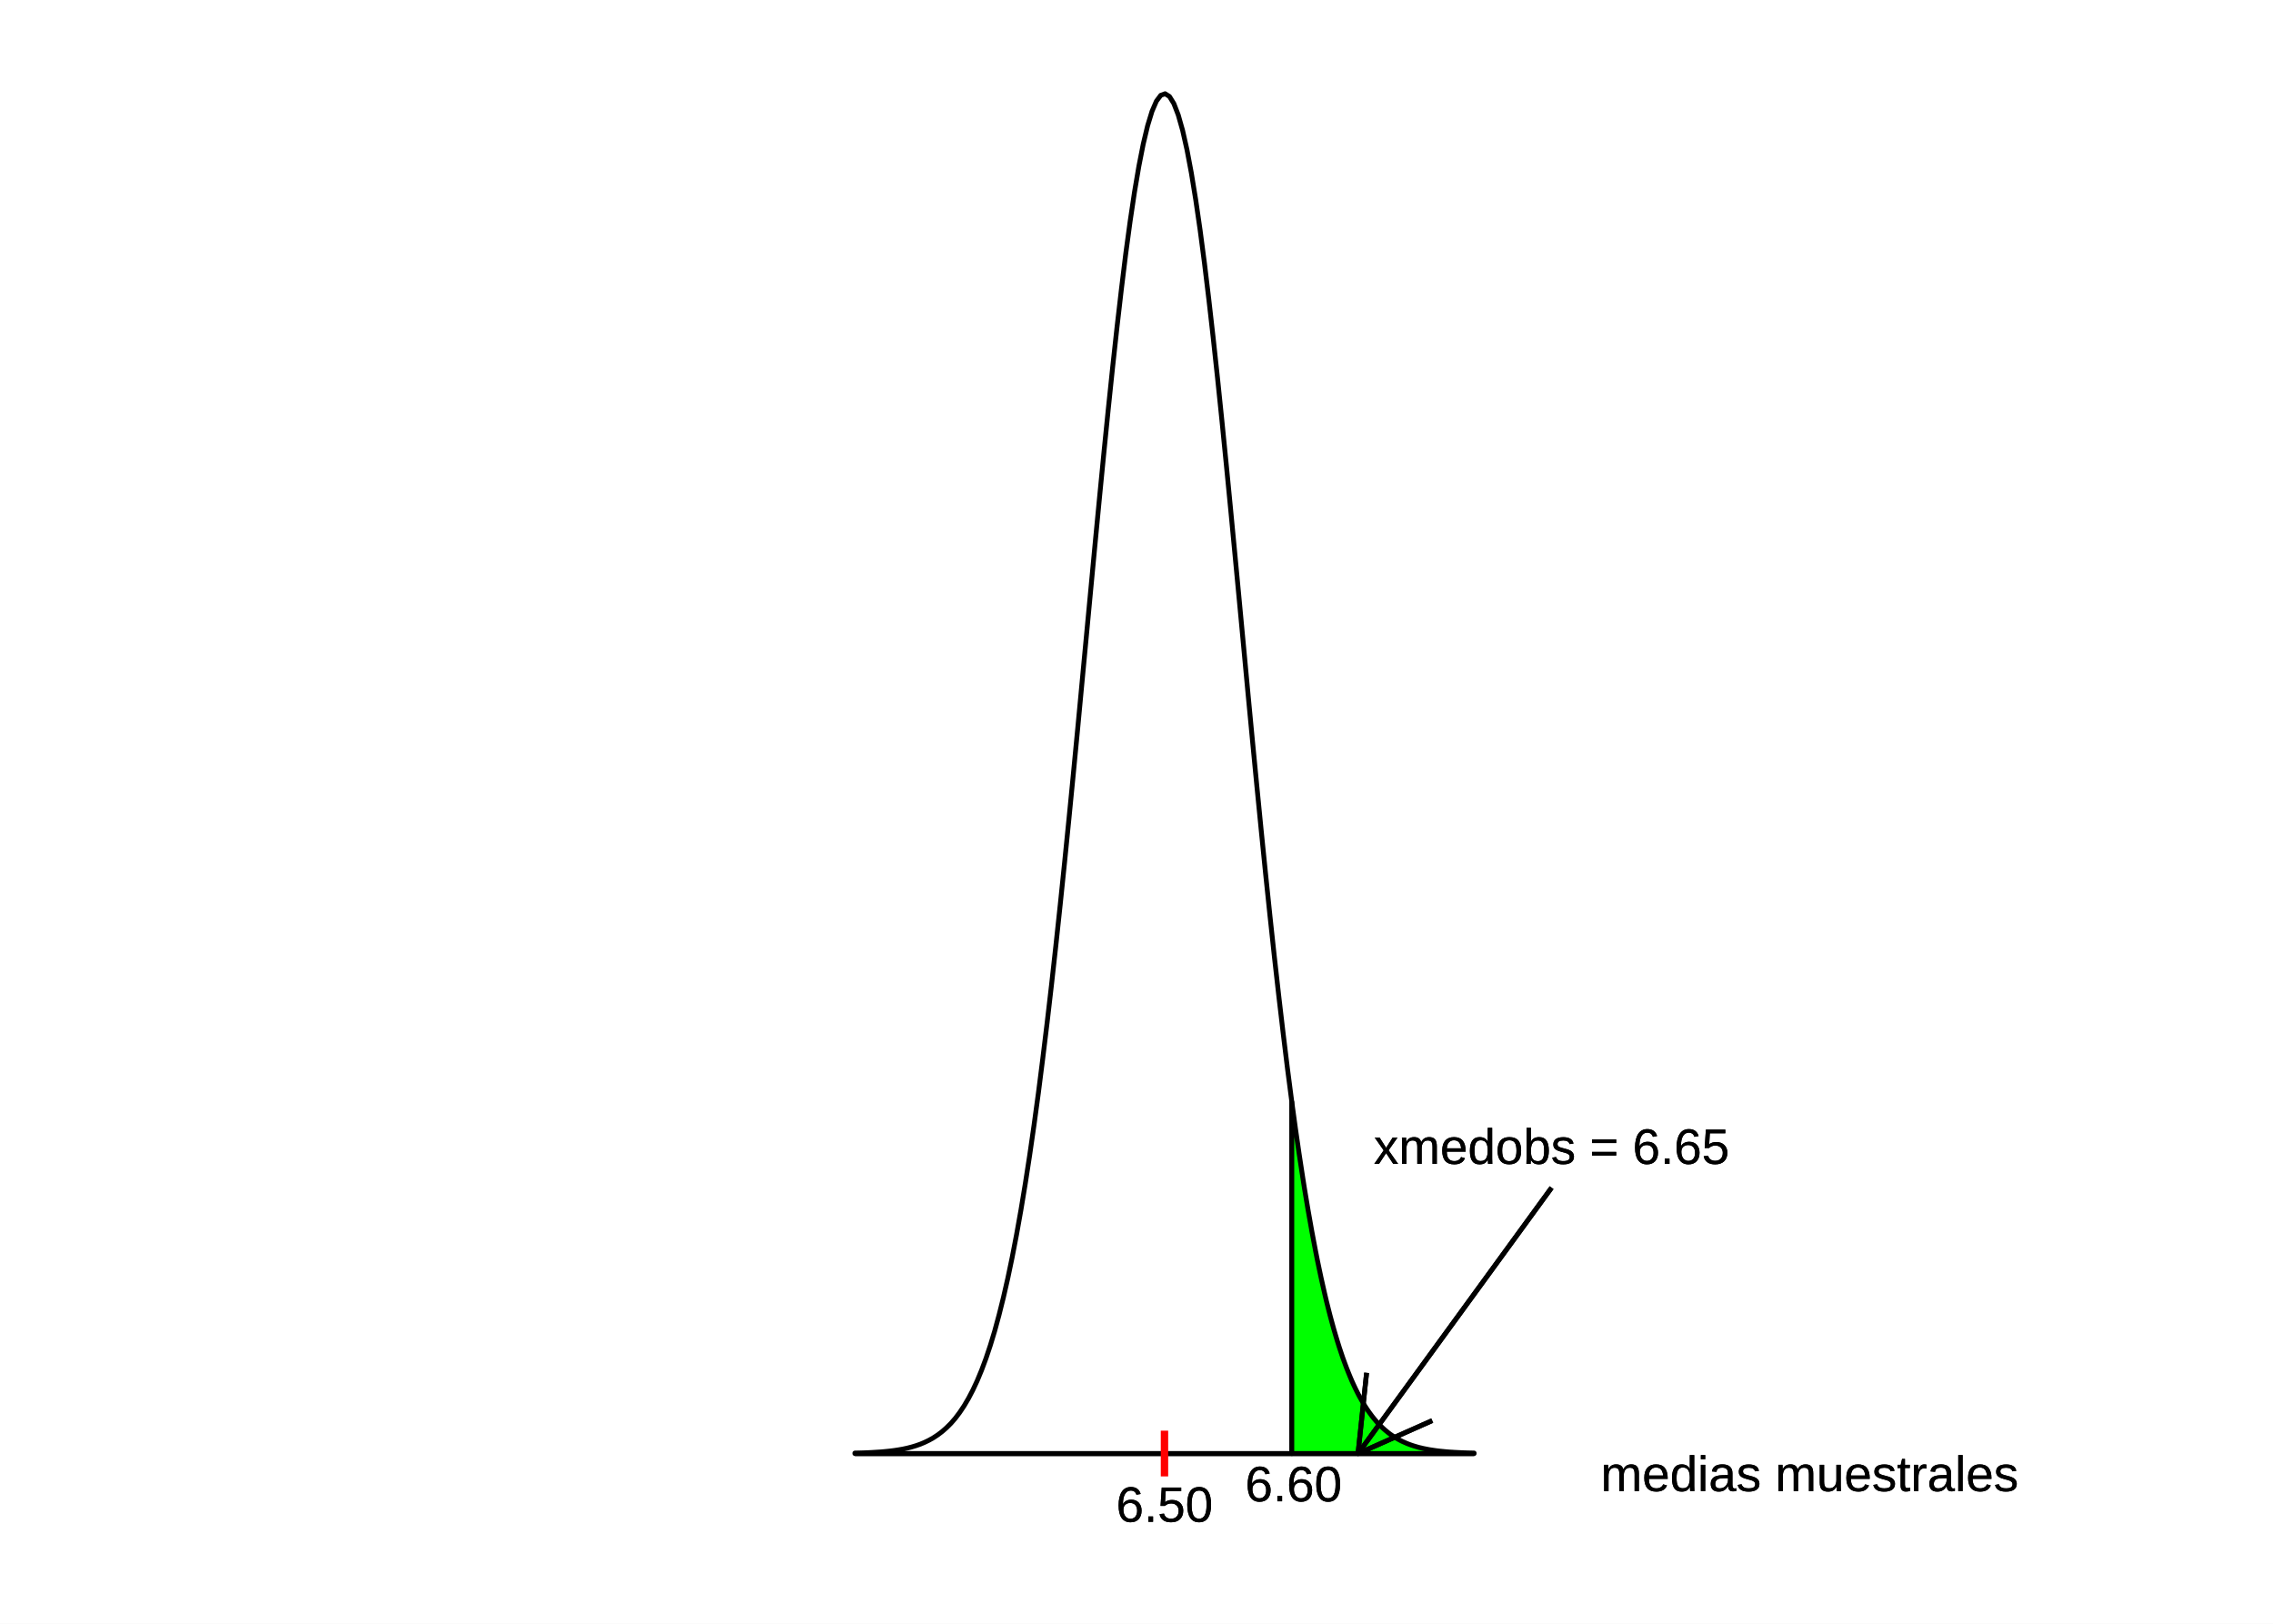
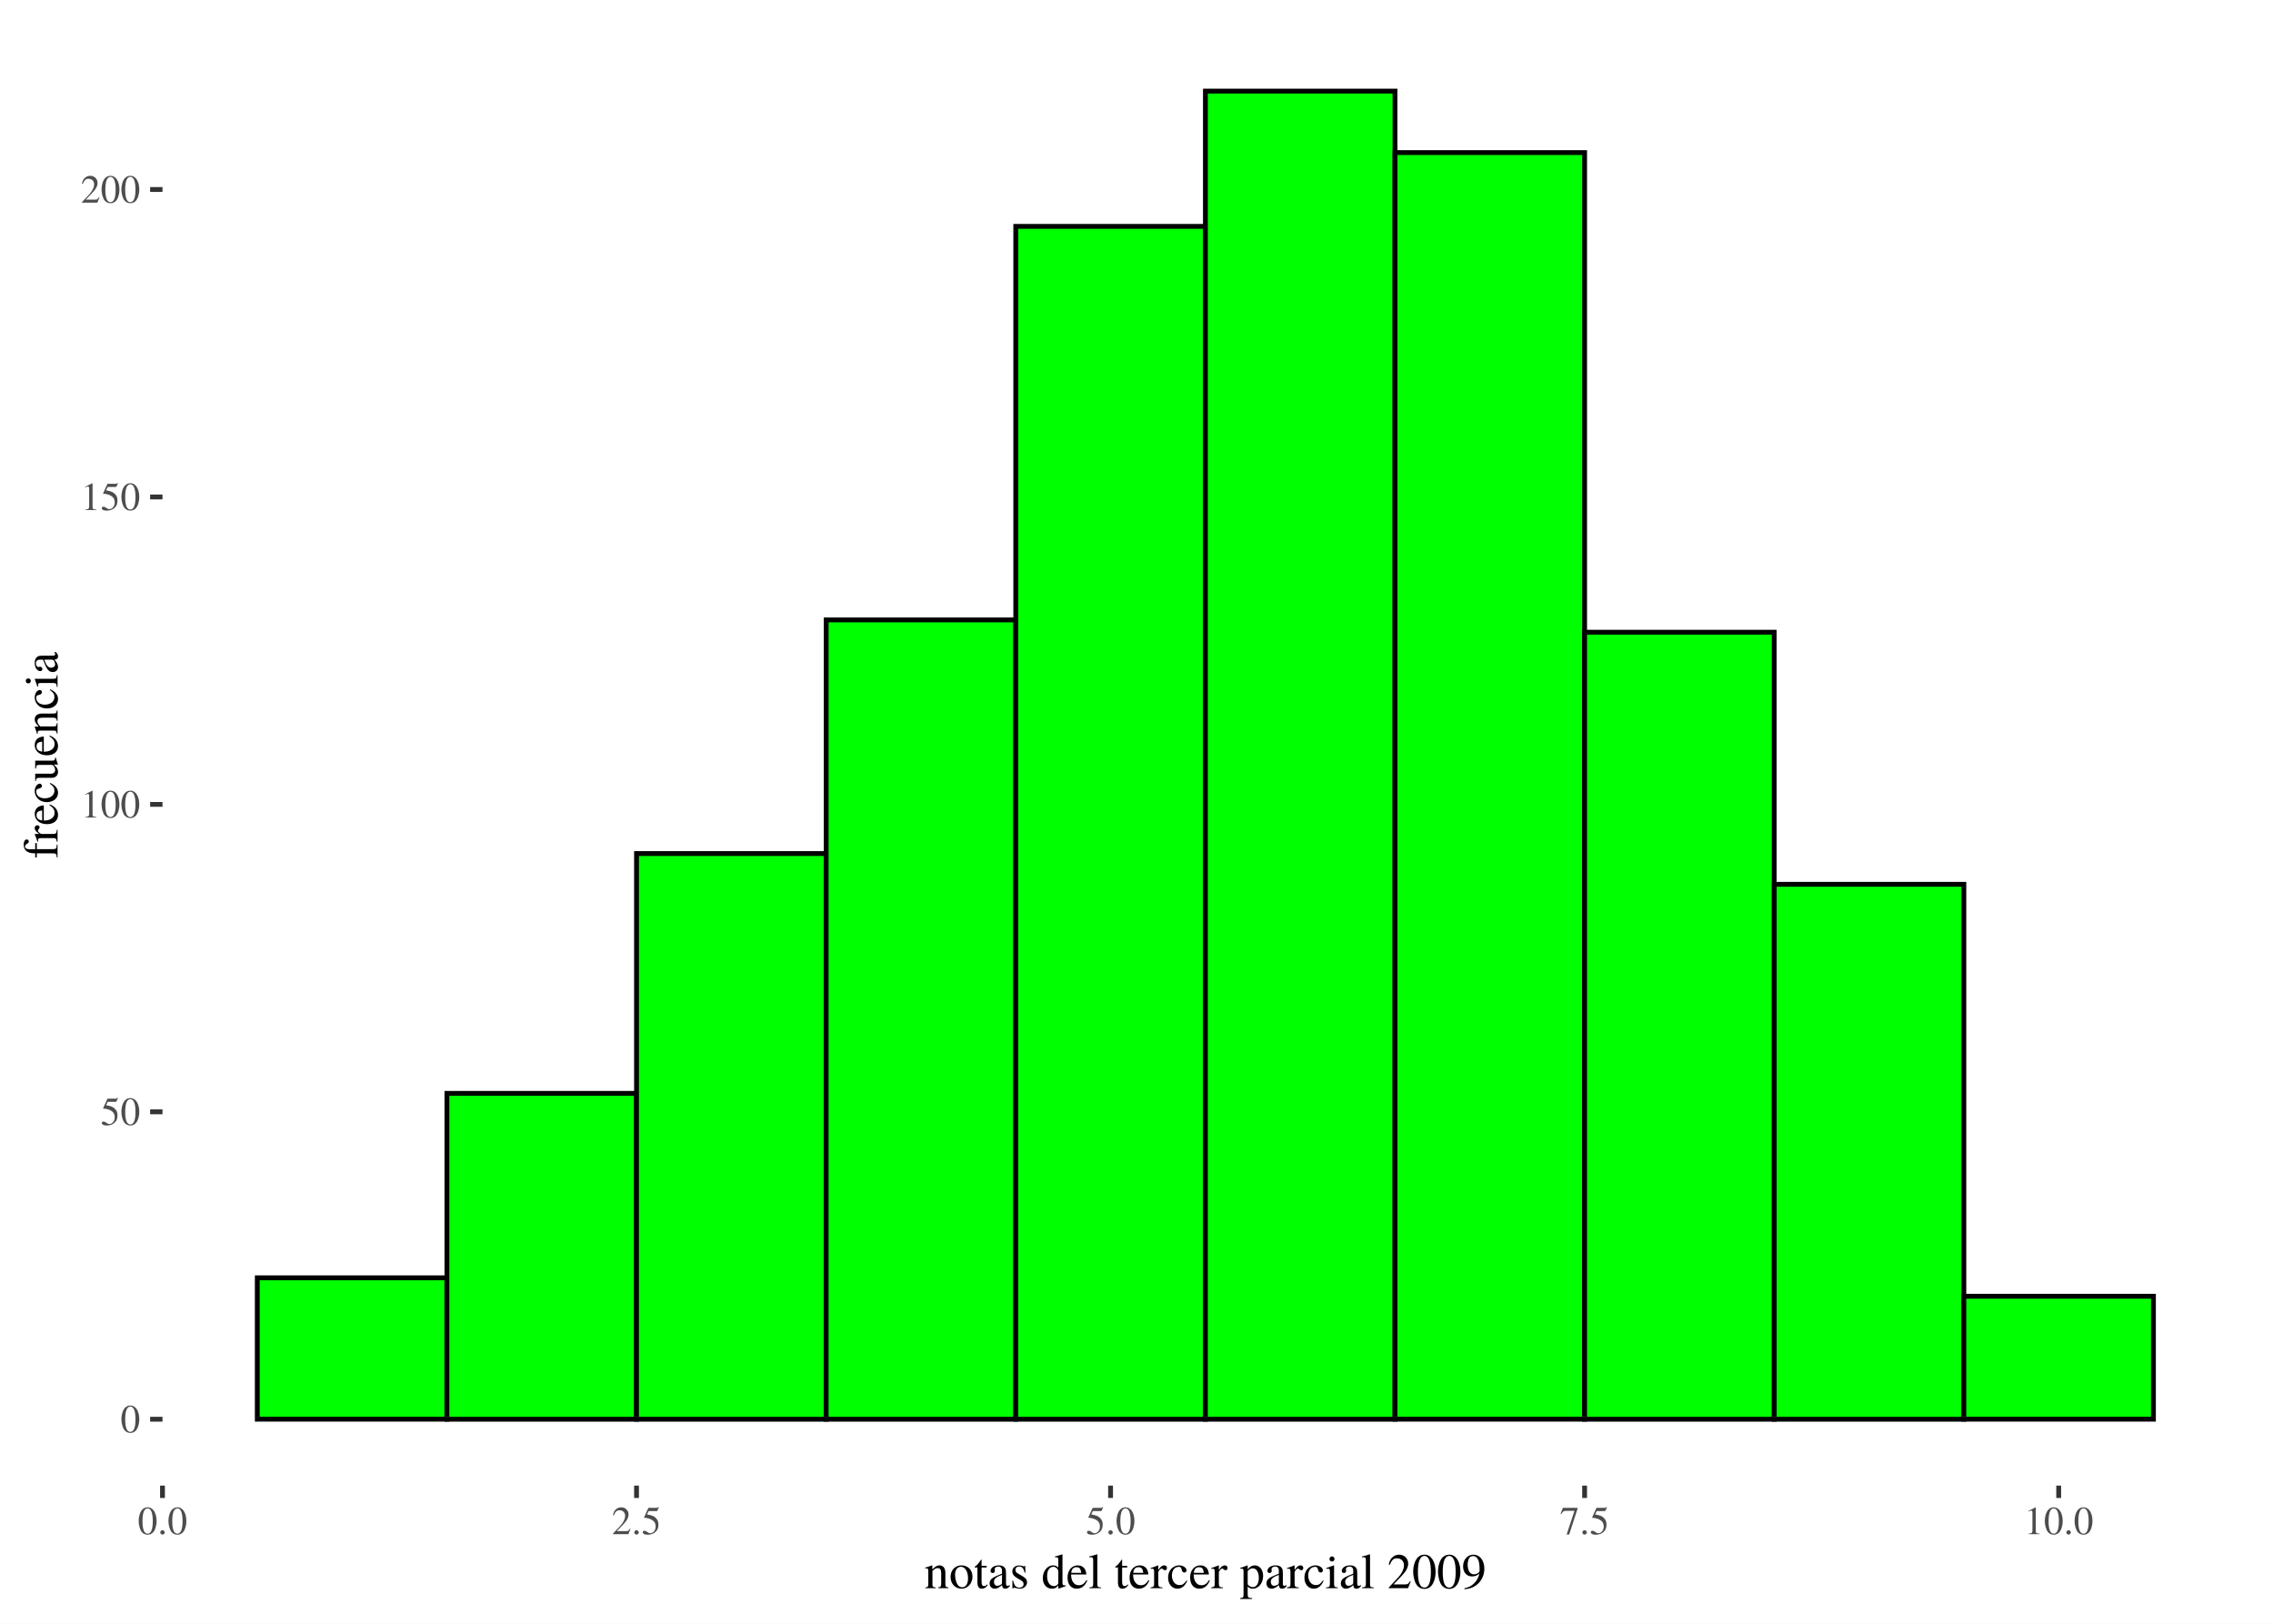
<svg xmlns="http://www.w3.org/2000/svg" viewBox="0 0 504.00 360.00">
  <defs>
    <style type="text/css">
    line, polyline, polygon, path, rect, circle {
      fill: none;
      stroke: #000000;
      stroke-linecap: round;
      stroke-linejoin: round;
      stroke-miterlimit: 10.00;
    }
  </style>
  </defs>
  <rect width="100%" height="100%" style="stroke: none; fill: #FFFFFF;" />
  <defs>
-     <clipPath id="cpMTcuOTB8NDk4LjUyfDM0Mi4xMHw1LjQ4">
-       <rect x="17.90" y="5.48" width="480.62" height="336.62" />
+     <clipPath id="cpMzYuMDN8NDk4LjUyfDMyOS4zOHw1LjQ4">
+       <rect x="36.03" y="5.48" width="462.49" height="323.90" />
    </clipPath>
  </defs>
-   <polygon points="189.55,322.16 190.52,322.14 191.49,322.11 192.46,322.07 193.43,322.02 194.39,321.96 195.36,321.90 196.33,321.81 197.30,321.71 198.27,321.59 199.24,321.44 200.21,321.27 201.18,321.06 202.15,320.81 203.11,320.52 204.08,320.18 205.05,319.77 206.02,319.30 206.99,318.75 207.96,318.11 208.93,317.37 209.90,316.52 210.87,315.55 211.84,314.43 212.80,313.15 213.77,311.70 214.74,310.05 215.71,308.20 216.68,306.12 217.65,303.78 218.62,301.18 219.59,298.28 220.56,295.08 221.52,291.54 222.49,287.66 223.46,283.41 224.43,278.78 225.40,273.74 226.37,268.30 227.34,262.44 228.31,256.15 229.28,249.44 230.25,242.29 231.21,234.73 232.18,226.76 233.15,218.39 234.12,209.64 235.09,200.55 236.06,191.15 237.03,181.46 238.00,171.55 238.97,161.44 239.93,151.21 240.90,140.90 241.87,130.59 242.84,120.33 243.81,110.20 244.78,100.27 245.75,90.62 246.72,81.31 247.69,72.43 248.66,64.04 249.62,56.22 250.59,49.04 251.56,42.56 252.53,36.83 253.50,31.91 254.47,27.85 255.44,24.68 256.41,22.43 257.38,21.13 258.34,20.78 259.31,21.39 260.28,22.96 261.25,25.47 262.22,28.89 263.19,33.19 264.16,38.34 265.13,44.28 266.10,50.97 267.07,58.34 268.03,66.32 269.00,74.85 269.97,83.86 270.94,93.27 271.91,103.01 272.88,113.00 273.85,123.17 274.82,133.45 275.79,143.77 276.75,154.07 277.72,164.27 278.69,174.32 279.66,184.18 280.63,193.79 281.60,203.11 282.57,212.11 283.54,220.75 284.51,229.01 285.47,236.87 286.44,244.32 286.44,322.27 285.47,322.27 284.51,322.27 283.54,322.27 282.57,322.27 281.60,322.27 280.63,322.27 279.66,322.27 278.69,322.27 277.72,322.27 276.75,322.27 275.79,322.27 274.82,322.27 273.85,322.27 272.88,322.27 271.91,322.27 270.94,322.27 269.97,322.27 269.00,322.27 268.03,322.27 267.07,322.27 266.10,322.27 265.13,322.27 264.16,322.27 263.19,322.27 262.22,322.27 261.25,322.27 260.28,322.27 259.31,322.27 258.34,322.27 257.38,322.27 256.41,322.27 255.44,322.27 254.47,322.27 253.50,322.27 252.53,322.27 251.56,322.27 250.59,322.27 249.62,322.27 248.66,322.27 247.69,322.27 246.72,322.27 245.75,322.27 244.78,322.27 243.81,322.27 242.84,322.27 241.87,322.27 240.90,322.27 239.93,322.27 238.97,322.27 238.00,322.27 237.03,322.27 236.06,322.27 235.09,322.27 234.12,322.27 233.15,322.27 232.18,322.27 231.21,322.27 230.25,322.27 229.28,322.27 228.31,322.27 227.34,322.27 226.37,322.27 225.40,322.27 224.43,322.27 223.46,322.27 222.49,322.27 221.52,322.27 220.56,322.27 219.59,322.27 218.62,322.27 217.65,322.27 216.68,322.27 215.71,322.27 214.74,322.27 213.77,322.27 212.80,322.27 211.84,322.27 210.87,322.27 209.90,322.27 208.93,322.27 207.96,322.27 206.99,322.27 206.02,322.27 205.05,322.27 204.08,322.27 203.11,322.27 202.15,322.27 201.18,322.27 200.21,322.27 199.24,322.27 198.27,322.27 197.30,322.27 196.33,322.27 195.36,322.27 194.39,322.27 193.43,322.27 192.46,322.27 191.49,322.27 190.52,322.27 189.55,322.27 " style="stroke-width: 1.07; fill: #FFFFFF;" clip-path="url(#cpMTcuOTB8NDk4LjUyfDM0Mi4xMHw1LjQ4)" />
-   <polygon points="286.44,244.32 286.85,247.30 287.25,250.21 287.66,253.05 288.06,255.81 288.47,258.49 288.87,261.10 289.27,263.64 289.68,266.10 290.08,268.49 290.49,270.80 290.89,273.05 291.30,275.22 291.70,277.32 292.10,279.35 292.51,281.31 292.91,283.20 293.32,285.03 293.72,286.79 294.12,288.49 294.53,290.12 294.93,291.69 295.34,293.20 295.74,294.65 296.15,296.05 296.55,297.38 296.95,298.66 297.36,299.89 297.76,301.07 298.17,302.19 298.57,303.27 298.98,304.30 299.38,305.28 299.78,306.22 300.19,307.11 300.59,307.96 301.00,308.78 301.40,309.55 301.81,310.28 302.21,310.98 302.61,311.65 303.02,312.28 303.42,312.87 303.83,313.44 304.23,313.98 304.64,314.49 305.04,314.97 305.44,315.43 305.85,315.86 306.25,316.26 306.66,316.65 307.06,317.01 307.47,317.35 307.87,317.68 308.27,317.98 308.68,318.26 309.08,318.53 309.49,318.79 309.89,319.02 310.30,319.25 310.70,319.46 311.10,319.65 311.51,319.83 311.91,320.01 312.32,320.17 312.72,320.32 313.13,320.46 313.53,320.59 313.93,320.71 314.34,320.83 314.74,320.94 315.15,321.03 315.55,321.13 315.95,321.21 316.36,321.29 316.76,321.37 317.17,321.44 317.57,321.50 317.98,321.56 318.38,321.62 318.78,321.67 319.19,321.72 319.59,321.76 320.00,321.80 320.40,321.84 320.81,321.88 321.21,321.91 321.61,321.94 322.02,321.96 322.42,321.99 322.83,322.01 323.23,322.03 323.64,322.05 324.04,322.07 324.44,322.09 324.85,322.10 325.25,322.12 325.66,322.13 326.06,322.14 326.47,322.15 326.87,322.16 326.87,322.27 326.47,322.27 326.06,322.27 325.66,322.27 325.25,322.27 324.85,322.27 324.44,322.27 324.04,322.27 323.64,322.27 323.23,322.27 322.83,322.27 322.42,322.27 322.02,322.27 321.61,322.27 321.21,322.27 320.81,322.27 320.40,322.27 320.00,322.27 319.59,322.27 319.19,322.27 318.78,322.27 318.38,322.27 317.98,322.27 317.57,322.27 317.17,322.27 316.76,322.27 316.36,322.27 315.95,322.27 315.55,322.27 315.15,322.27 314.74,322.27 314.34,322.27 313.93,322.27 313.53,322.27 313.13,322.27 312.72,322.27 312.32,322.27 311.91,322.27 311.51,322.27 311.10,322.27 310.70,322.27 310.30,322.27 309.89,322.27 309.49,322.27 309.08,322.27 308.68,322.27 308.27,322.27 307.87,322.27 307.47,322.27 307.06,322.27 306.66,322.27 306.25,322.27 305.85,322.27 305.44,322.27 305.04,322.27 304.64,322.27 304.23,322.27 303.83,322.27 303.42,322.27 303.02,322.27 302.61,322.27 302.21,322.27 301.81,322.27 301.40,322.27 301.00,322.27 300.59,322.27 300.19,322.27 299.78,322.27 299.38,322.27 298.98,322.27 298.57,322.27 298.17,322.27 297.76,322.27 297.36,322.27 296.95,322.27 296.55,322.27 296.15,322.27 295.74,322.27 295.34,322.27 294.93,322.27 294.53,322.27 294.12,322.27 293.72,322.27 293.32,322.27 292.91,322.27 292.51,322.27 292.10,322.27 291.70,322.27 291.30,322.27 290.89,322.27 290.49,322.27 290.08,322.27 289.68,322.27 289.27,322.27 288.87,322.27 288.47,322.27 288.06,322.27 287.66,322.27 287.25,322.27 286.85,322.27 286.44,322.27 " style="stroke-width: 1.07; fill: #00FF00;" clip-path="url(#cpMTcuOTB8NDk4LjUyfDM0Mi4xMHw1LjQ4)" />
-   <line x1="189.55" y1="322.27" x2="326.87" y2="322.27" style="stroke-width: 1.07; stroke-linecap: butt;" clip-path="url(#cpMTcuOTB8NDk4LjUyfDM0Mi4xMHw1LjQ4)" />
-   <line x1="189.55" y1="322.27" x2="326.87" y2="322.27" style="stroke-width: 1.07; stroke-linecap: butt;" clip-path="url(#cpMTcuOTB8NDk4LjUyfDM0Mi4xMHw1LjQ4)" />
-   <g clip-path="url(#cpMTcuOTB8NDk4LjUyfDM0Mi4xMHw1LjQ4)">
-     <text x="247.47" y="337.40" style="font-size: 11.04px; font-family: Arimo;" textLength="21.49px" lengthAdjust="spacingAndGlyphs">6.50</text>
-   </g>
-   <g clip-path="url(#cpMTcuOTB8NDk4LjUyfDM0Mi4xMHw1LjQ4)">
-     <text x="247.47" y="337.40" style="font-size: 11.04px; font-family: Arimo;" textLength="21.49px" lengthAdjust="spacingAndGlyphs">6.50</text>
-   </g>
-   <g clip-path="url(#cpMTcuOTB8NDk4LjUyfDM0Mi4xMHw1LjQ4)">
-     <text x="276.08" y="332.86" style="font-size: 11.04px; font-family: Arimo;" textLength="21.49px" lengthAdjust="spacingAndGlyphs">6.60</text>
-   </g>
-   <g clip-path="url(#cpMTcuOTB8NDk4LjUyfDM0Mi4xMHw1LjQ4)">
-     <text x="276.08" y="332.86" style="font-size: 11.04px; font-family: Arimo;" textLength="21.49px" lengthAdjust="spacingAndGlyphs">6.60</text>
-   </g>
-   <g clip-path="url(#cpMTcuOTB8NDk4LjUyfDM0Mi4xMHw1LjQ4)">
-     <text x="354.93" y="330.60" style="font-size: 11.04px; font-family: Arimo;" textLength="92.65px" lengthAdjust="spacingAndGlyphs">medias muestrales</text>
-   </g>
-   <g clip-path="url(#cpMTcuOTB8NDk4LjUyfDM0Mi4xMHw1LjQ4)">
-     <text x="354.93" y="330.60" style="font-size: 11.04px; font-family: Arimo;" textLength="92.65px" lengthAdjust="spacingAndGlyphs">medias muestrales</text>
-   </g>
-   <rect x="257.92" y="317.73" width="0.57" height="9.07" style="stroke-width: 1.07; stroke: #FF0000; stroke-linecap: square; stroke-linejoin: miter; fill: #595959;" clip-path="url(#cpMTcuOTB8NDk4LjUyfDM0Mi4xMHw1LjQ4)" />
-   <g clip-path="url(#cpMTcuOTB8NDk4LjUyfDM0Mi4xMHw1LjQ4)">
-     <text x="304.60" y="258.05" style="font-size: 11.04px; font-family: Arimo;" textLength="78.86px" lengthAdjust="spacingAndGlyphs">xmedobs = 6.65</text>
-   </g>
-   <g clip-path="url(#cpMTcuOTB8NDk4LjUyfDM0Mi4xMHw1LjQ4)">
-     <text x="304.60" y="258.05" style="font-size: 11.04px; font-family: Arimo;" textLength="78.86px" lengthAdjust="spacingAndGlyphs">xmedobs = 6.65</text>
-   </g>
-   <line x1="344.04" y1="263.32" x2="301.12" y2="322.27" style="stroke-width: 1.07; stroke-linecap: butt;" clip-path="url(#cpMTcuOTB8NDk4LjUyfDM0Mi4xMHw1LjQ4)" />
-   <polyline points="303.02,304.37 301.12,322.27 317.57,314.96 " style="stroke-width: 1.07; stroke-linecap: butt;" clip-path="url(#cpMTcuOTB8NDk4LjUyfDM0Mi4xMHw1LjQ4)" />
-   <line x1="344.04" y1="263.32" x2="301.12" y2="322.27" style="stroke-width: 1.07; stroke-linecap: butt;" clip-path="url(#cpMTcuOTB8NDk4LjUyfDM0Mi4xMHw1LjQ4)" />
-   <polyline points="303.02,304.37 301.12,322.27 317.57,314.96 " style="stroke-width: 1.07; stroke-linecap: butt;" clip-path="url(#cpMTcuOTB8NDk4LjUyfDM0Mi4xMHw1LjQ4)" />
+   <rect x="57.05" y="283.30" width="42.04" height="31.35" style="stroke-width: 1.07; stroke-linecap: square; stroke-linejoin: miter; fill: #00FF00;" clip-path="url(#cpMzYuMDN8NDk4LjUyfDMyOS4zOHw1LjQ4)" />
+   <rect x="99.10" y="242.41" width="42.04" height="72.25" style="stroke-width: 1.07; stroke-linecap: square; stroke-linejoin: miter; fill: #00FF00;" clip-path="url(#cpMzYuMDN8NDk4LjUyfDMyOS4zOHw1LjQ4)" />
+   <rect x="141.14" y="189.24" width="42.04" height="125.42" style="stroke-width: 1.07; stroke-linecap: square; stroke-linejoin: miter; fill: #00FF00;" clip-path="url(#cpMzYuMDN8NDk4LjUyfDMyOS4zOHw1LjQ4)" />
+   <rect x="183.19" y="137.44" width="42.04" height="177.22" style="stroke-width: 1.07; stroke-linecap: square; stroke-linejoin: miter; fill: #00FF00;" clip-path="url(#cpMzYuMDN8NDk4LjUyfDMyOS4zOHw1LjQ4)" />
+   <rect x="225.23" y="50.19" width="42.04" height="264.47" style="stroke-width: 1.07; stroke-linecap: square; stroke-linejoin: miter; fill: #00FF00;" clip-path="url(#cpMzYuMDN8NDk4LjUyfDMyOS4zOHw1LjQ4)" />
+   <rect x="267.28" y="20.20" width="42.04" height="294.46" style="stroke-width: 1.07; stroke-linecap: square; stroke-linejoin: miter; fill: #00FF00;" clip-path="url(#cpMzYuMDN8NDk4LjUyfDMyOS4zOHw1LjQ4)" />
+   <rect x="309.32" y="33.83" width="42.04" height="280.82" style="stroke-width: 1.07; stroke-linecap: square; stroke-linejoin: miter; fill: #00FF00;" clip-path="url(#cpMzYuMDN8NDk4LjUyfDMyOS4zOHw1LjQ4)" />
+   <rect x="351.36" y="140.17" width="42.04" height="174.49" style="stroke-width: 1.07; stroke-linecap: square; stroke-linejoin: miter; fill: #00FF00;" clip-path="url(#cpMzYuMDN8NDk4LjUyfDMyOS4zOHw1LjQ4)" />
+   <rect x="393.41" y="196.06" width="42.04" height="118.60" style="stroke-width: 1.07; stroke-linecap: square; stroke-linejoin: miter; fill: #00FF00;" clip-path="url(#cpMzYuMDN8NDk4LjUyfDMyOS4zOHw1LjQ4)" />
+   <rect x="435.45" y="287.39" width="42.04" height="27.26" style="stroke-width: 1.07; stroke-linecap: square; stroke-linejoin: miter; fill: #00FF00;" clip-path="url(#cpMzYuMDN8NDk4LjUyfDMyOS4zOHw1LjQ4)" />
  <defs>
    <clipPath id="cpMC4wMHw1MDQuMDB8MzYwLjAwfDAuMDA=">
      <rect x="0.00" y="0.00" width="504.00" height="360.00" />
    </clipPath>
  </defs>
+   <g clip-path="url(#cpMC4wMHw1MDQuMDB8MzYwLjAwfDAuMDA=)">
+     <text x="26.70" y="317.57" style="font-size: 8.80px; fill: #4D4D4D; font-family: TeX Gyre Termes;" textLength="4.40px" lengthAdjust="spacingAndGlyphs">0</text>
+   </g>
+   <g clip-path="url(#cpMC4wMHw1MDQuMDB8MzYwLjAwfDAuMDA=)">
+     <text x="22.30" y="249.41" style="font-size: 8.80px; fill: #4D4D4D; font-family: TeX Gyre Termes;" textLength="8.80px" lengthAdjust="spacingAndGlyphs">50</text>
+   </g>
+   <g clip-path="url(#cpMC4wMHw1MDQuMDB8MzYwLjAwfDAuMDA=)">
+     <text x="17.90" y="181.25" style="font-size: 8.80px; fill: #4D4D4D; font-family: TeX Gyre Termes;" textLength="13.20px" lengthAdjust="spacingAndGlyphs">100</text>
+   </g>
+   <g clip-path="url(#cpMC4wMHw1MDQuMDB8MzYwLjAwfDAuMDA=)">
+     <text x="17.90" y="113.09" style="font-size: 8.80px; fill: #4D4D4D; font-family: TeX Gyre Termes;" textLength="13.20px" lengthAdjust="spacingAndGlyphs">150</text>
+   </g>
+   <g clip-path="url(#cpMC4wMHw1MDQuMDB8MzYwLjAwfDAuMDA=)">
+     <text x="17.90" y="44.93" style="font-size: 8.80px; fill: #4D4D4D; font-family: TeX Gyre Termes;" textLength="13.20px" lengthAdjust="spacingAndGlyphs">200</text>
+   </g>
+   <polyline points="33.29,314.66 36.03,314.66 " style="stroke-width: 1.07; stroke: #333333; stroke-linecap: butt;" clip-path="url(#cpMC4wMHw1MDQuMDB8MzYwLjAwfDAuMDA=)" />
+   <polyline points="33.29,246.50 36.03,246.50 " style="stroke-width: 1.07; stroke: #333333; stroke-linecap: butt;" clip-path="url(#cpMC4wMHw1MDQuMDB8MzYwLjAwfDAuMDA=)" />
+   <polyline points="33.29,178.34 36.03,178.34 " style="stroke-width: 1.07; stroke: #333333; stroke-linecap: butt;" clip-path="url(#cpMC4wMHw1MDQuMDB8MzYwLjAwfDAuMDA=)" />
+   <polyline points="33.29,110.18 36.03,110.18 " style="stroke-width: 1.07; stroke: #333333; stroke-linecap: butt;" clip-path="url(#cpMC4wMHw1MDQuMDB8MzYwLjAwfDAuMDA=)" />
+   <polyline points="33.29,42.01 36.03,42.01 " style="stroke-width: 1.07; stroke: #333333; stroke-linecap: butt;" clip-path="url(#cpMC4wMHw1MDQuMDB8MzYwLjAwfDAuMDA=)" />
+   <polyline points="36.03,332.12 36.03,329.38 " style="stroke-width: 1.07; stroke: #333333; stroke-linecap: butt;" clip-path="url(#cpMC4wMHw1MDQuMDB8MzYwLjAwfDAuMDA=)" />
+   <polyline points="141.14,332.12 141.14,329.38 " style="stroke-width: 1.07; stroke: #333333; stroke-linecap: butt;" clip-path="url(#cpMC4wMHw1MDQuMDB8MzYwLjAwfDAuMDA=)" />
+   <polyline points="246.25,332.12 246.25,329.38 " style="stroke-width: 1.07; stroke: #333333; stroke-linecap: butt;" clip-path="url(#cpMC4wMHw1MDQuMDB8MzYwLjAwfDAuMDA=)" />
+   <polyline points="351.36,332.12 351.36,329.38 " style="stroke-width: 1.07; stroke: #333333; stroke-linecap: butt;" clip-path="url(#cpMC4wMHw1MDQuMDB8MzYwLjAwfDAuMDA=)" />
+   <polyline points="456.48,332.12 456.48,329.38 " style="stroke-width: 1.07; stroke: #333333; stroke-linecap: butt;" clip-path="url(#cpMC4wMHw1MDQuMDB8MzYwLjAwfDAuMDA=)" />
+   <g clip-path="url(#cpMC4wMHw1MDQuMDB8MzYwLjAwfDAuMDA=)">
+     <text x="30.53" y="340.14" style="font-size: 8.80px; fill: #4D4D4D; font-family: TeX Gyre Termes;" textLength="11.00px" lengthAdjust="spacingAndGlyphs">0.0</text>
+   </g>
+   <g clip-path="url(#cpMC4wMHw1MDQuMDB8MzYwLjAwfDAuMDA=)">
+     <text x="135.64" y="340.14" style="font-size: 8.80px; fill: #4D4D4D; font-family: TeX Gyre Termes;" textLength="11.00px" lengthAdjust="spacingAndGlyphs">2.5</text>
+   </g>
+   <g clip-path="url(#cpMC4wMHw1MDQuMDB8MzYwLjAwfDAuMDA=)">
+     <text x="240.75" y="340.14" style="font-size: 8.80px; fill: #4D4D4D; font-family: TeX Gyre Termes;" textLength="11.00px" lengthAdjust="spacingAndGlyphs">5.0</text>
+   </g>
+   <g clip-path="url(#cpMC4wMHw1MDQuMDB8MzYwLjAwfDAuMDA=)">
+     <text x="345.86" y="340.14" style="font-size: 8.80px; fill: #4D4D4D; font-family: TeX Gyre Termes;" textLength="11.00px" lengthAdjust="spacingAndGlyphs">7.5</text>
+   </g>
+   <g clip-path="url(#cpMC4wMHw1MDQuMDB8MzYwLjAwfDAuMDA=)">
+     <text x="448.78" y="340.14" style="font-size: 8.80px; fill: #4D4D4D; font-family: TeX Gyre Termes;" textLength="15.40px" lengthAdjust="spacingAndGlyphs">10.0</text>
+   </g>
+   <g clip-path="url(#cpMC4wMHw1MDQuMDB8MzYwLjAwfDAuMDA=)">
+     <text x="204.96" y="352.12" style="font-size: 11.00px; font-family: TeX Gyre Termes;" textLength="124.63px" lengthAdjust="spacingAndGlyphs">notas del tercer parcial 2009</text>
+   </g>
+   <g clip-path="url(#cpMC4wMHw1MDQuMDB8MzYwLjAwfDAuMDA=)">
+     <text transform="translate(12.76,190.33) rotate(-90)" style="font-size: 11.00px; font-family: TeX Gyre Termes;" textLength="45.80px" lengthAdjust="spacingAndGlyphs">frecuencia</text>
+   </g>
</svg>
